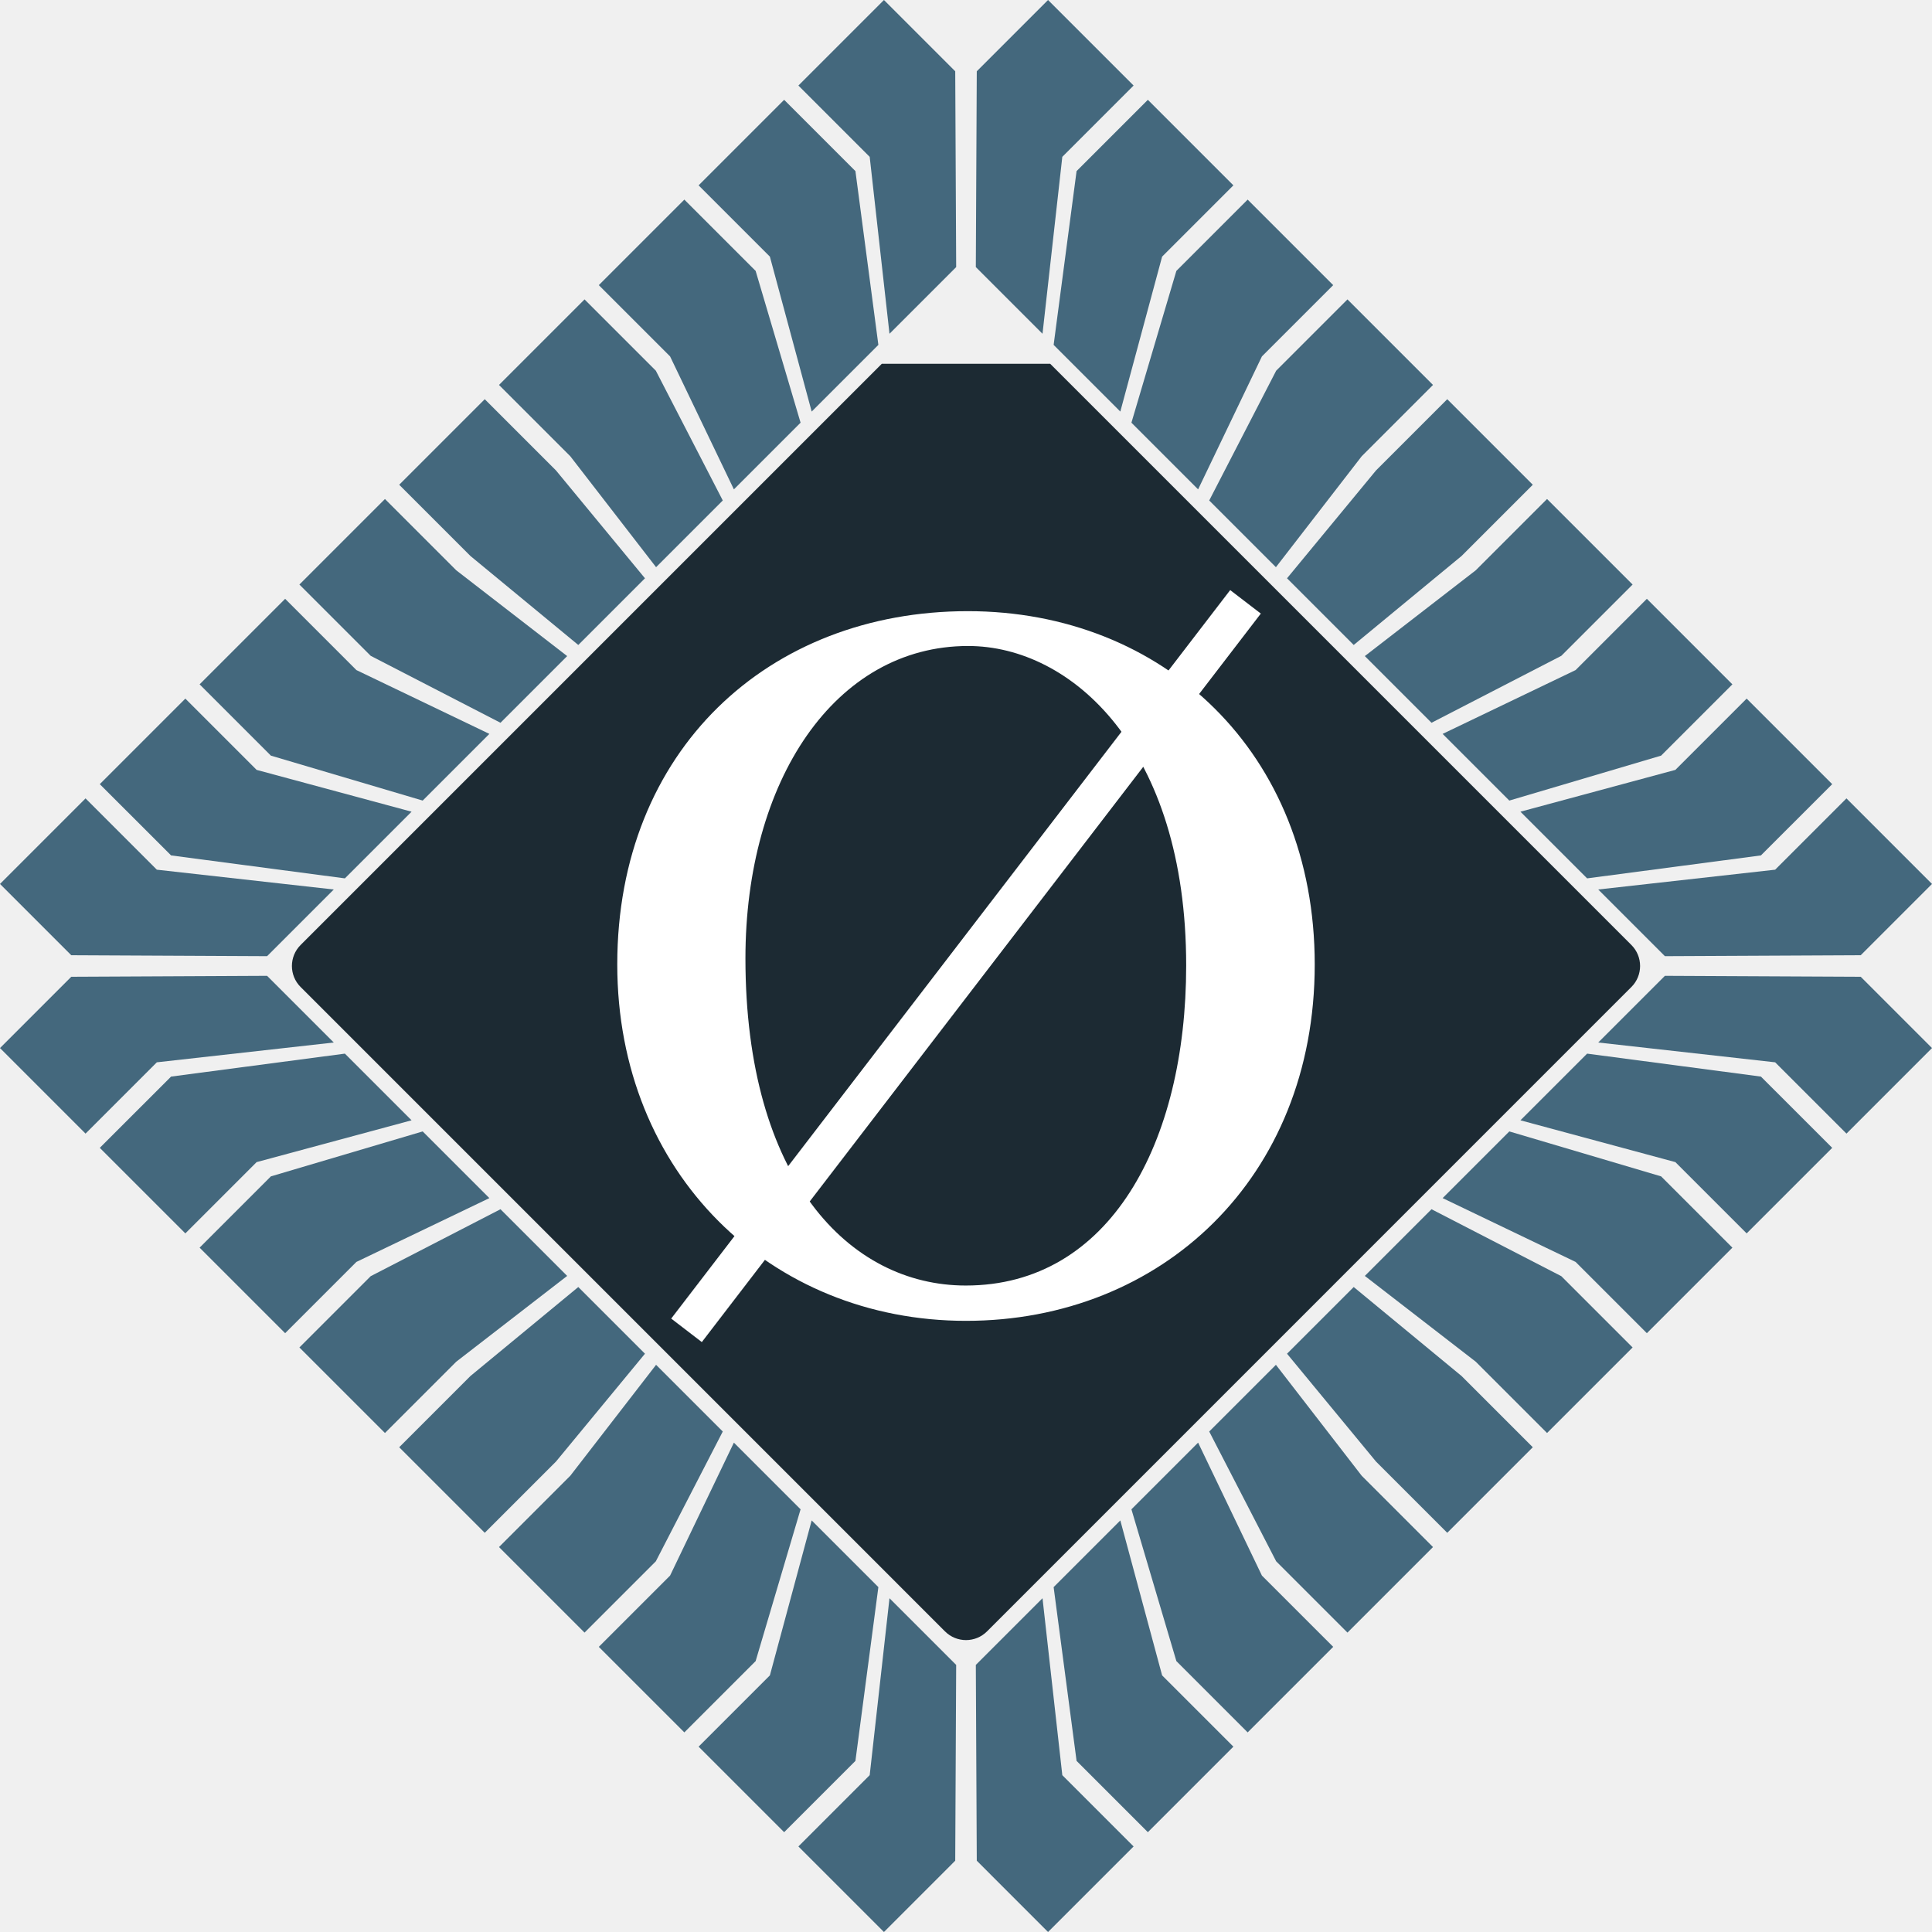
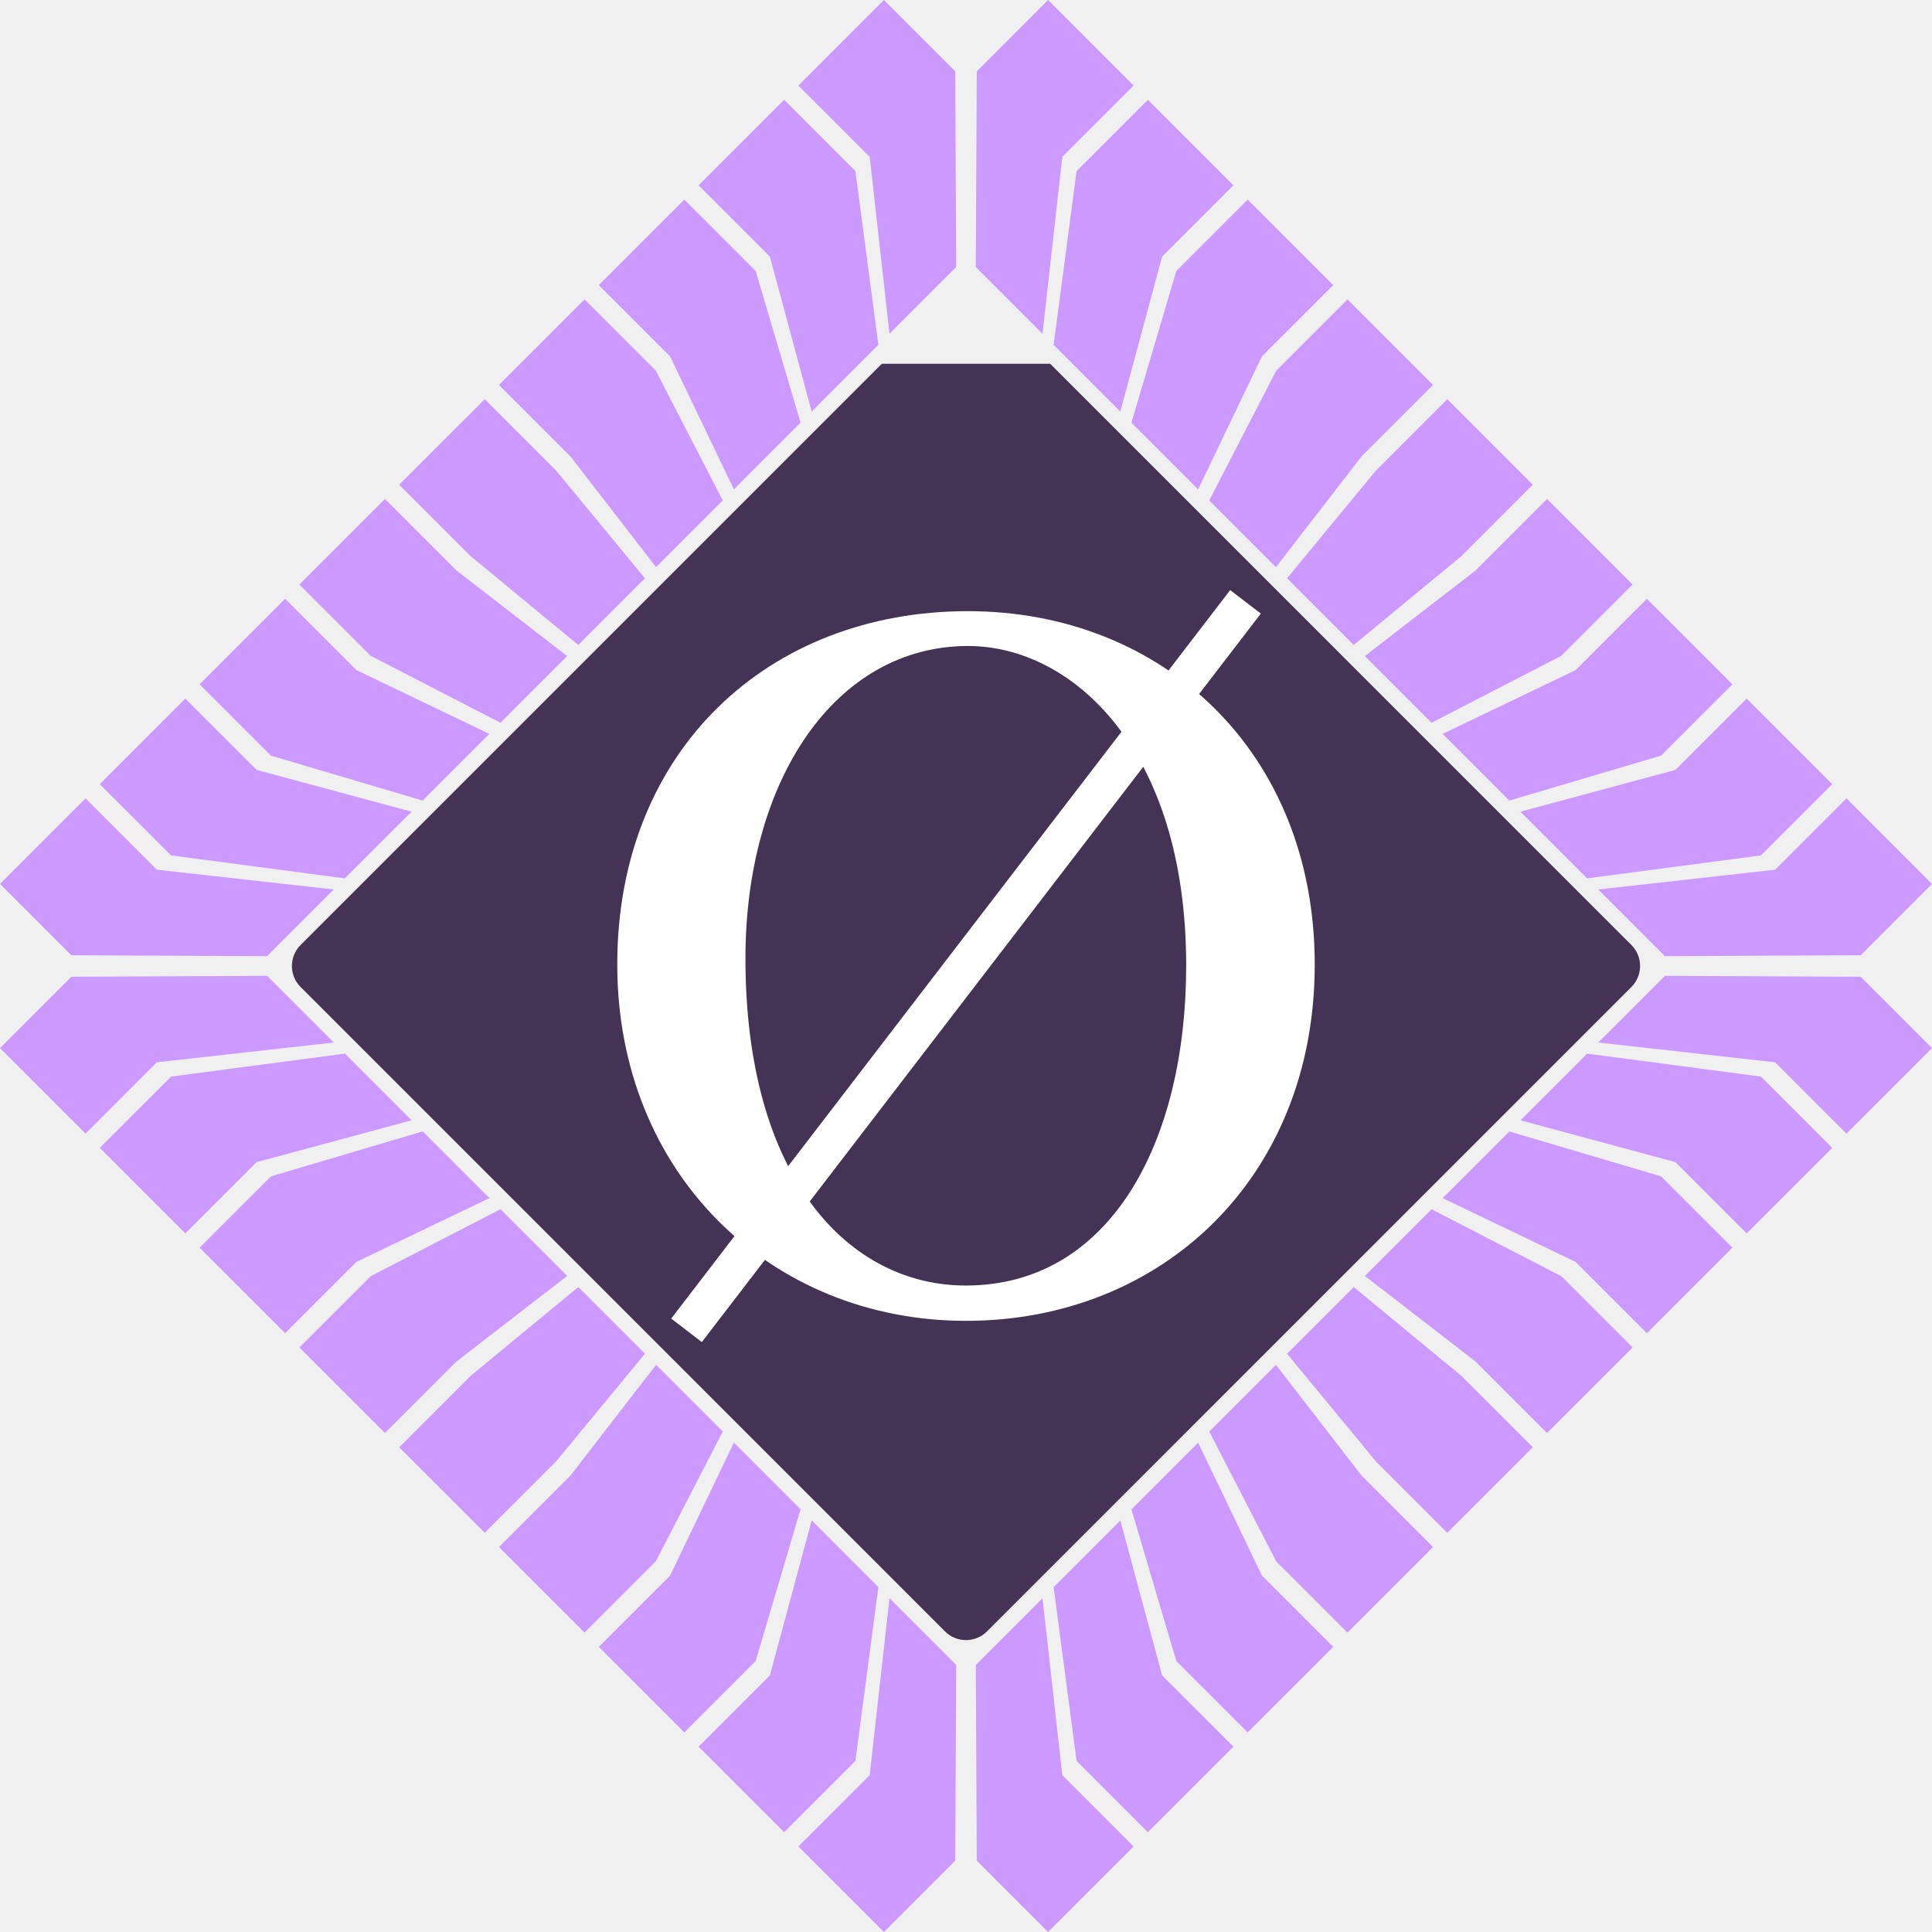
- <svg xmlns="http://www.w3.org/2000/svg" version="1.1" x="0px" y="0px" viewBox="0 0 566.929 566.929" enable-background="new 0 0 566.929 566.929" xml:space="preserve">
+ <svg xmlns="http://www.w3.org/2000/svg" version="1.1" viewBox="0 0 566.929 566.929">
  <g id="Outer_Square">
    <g id="Bottom_Right">
-       <polyline fill="#44687D" points="488.554,286.348 546.013,286.625 566.929,307.546 541.83,332.647 520.908,311.726     468.986,305.916 488.554,286.348   " />
-       <polyline fill="#44687D" points="465.726,309.179 516.725,315.912 537.646,336.829 512.542,361.93 491.624,341.013     446.158,328.744 465.726,309.179   " />
-       <polyline fill="#44687D" points="442.896,332.007 487.441,345.197 508.359,366.114 483.257,391.214 462.341,370.297     423.326,351.575 442.896,332.007   " />
-       <polyline fill="#44687D" points="420.067,354.838 458.153,374.481 479.074,395.402 453.97,420.502 433.052,399.585     400.499,374.408 420.067,354.838   " />
-       <polyline fill="#44687D" points="397.236,377.666 428.869,403.768 449.786,424.685 424.685,449.786 403.769,428.869     377.666,397.235 397.236,377.666   " />
-       <polyline fill="#44687D" points="374.408,400.494 399.585,433.052 420.503,453.973 395.403,479.074 374.482,458.153     354.835,420.067 374.408,400.494   " />
-       <polyline fill="#44687D" points="351.575,423.326 370.298,462.34 391.218,483.257 366.113,508.358 345.197,487.441     332.007,442.895 351.575,423.326   " />
-       <polyline fill="#44687D" points="328.749,446.158 341.013,491.623 361.931,512.54 336.829,537.641 315.913,516.724     309.179,465.726 328.749,446.158   " />
-       <polyline fill="#44687D" points="305.917,468.989 311.726,520.908 332.646,541.828 307.542,566.929 286.627,546.008     286.349,488.554 305.917,468.989   " />
+       <polygon points="488.554 286.348 546.013 286.625 566.929 307.546 541.83 332.647 520.908 311.726 468.986 305.916 488.554 286.348" fill="#c9f" />
+       <polygon points="465.726 309.179 516.725 315.912 537.646 336.829 512.542 361.93 491.624 341.013 446.158 328.744 465.726 309.179" fill="#c9f" />
+       <polygon points="442.896 332.007 487.441 345.197 508.359 366.114 483.257 391.214 462.341 370.297 423.326 351.575 442.896 332.007" fill="#c9f" />
+       <polygon points="420.067 354.838 458.153 374.481 479.074 395.402 453.97 420.502 433.052 399.585 400.499 374.408 420.067 354.838" fill="#c9f" />
+       <polygon points="397.236 377.666 428.869 403.768 449.786 424.685 424.685 449.786 403.769 428.869 377.666 397.235 397.236 377.666" fill="#c9f" />
+       <polygon points="374.408 400.494 399.585 433.052 420.503 453.973 395.403 479.074 374.482 458.153 354.835 420.067 374.408 400.494" fill="#c9f" />
+       <polygon points="351.575 423.326 370.298 462.34 391.218 483.257 366.113 508.358 345.197 487.441 332.007 442.895 351.575 423.326" fill="#c9f" />
+       <polygon points="328.749 446.158 341.013 491.623 361.931 512.54 336.829 537.641 315.913 516.724 309.179 465.726 328.749 446.158" fill="#c9f" />
+       <polygon points="305.917 468.989 311.726 520.908 332.646 541.828 307.542 566.929 286.627 546.008 286.349 488.554 305.917 468.989" fill="#c9f" />
    </g>
    <g id="Top_Right">
-       <polyline fill="#44687D" points="488.554,280.581 546.012,280.304 566.929,259.383 541.828,234.282 520.908,255.203     468.986,261.013 488.554,280.581   " />
-       <polyline fill="#44687D" points="465.726,257.75 516.725,251.017 537.646,230.1 512.541,204.999 491.624,225.916 446.157,238.185     465.726,257.75   " />
-       <polyline fill="#44687D" points="442.895,234.922 487.441,221.733 508.358,200.816 483.257,175.715 462.341,196.632     423.326,215.354 442.895,234.922   " />
-       <polyline fill="#44687D" points="420.067,212.091 458.153,192.448 479.074,171.527 453.969,146.427 433.052,167.344     400.498,192.522 420.067,212.091   " />
-       <polyline fill="#44687D" points="397.235,189.263 428.869,163.161 449.786,142.244 424.685,117.144 403.768,138.061     377.666,169.694 397.235,189.263   " />
-       <polyline fill="#44687D" points="374.408,166.435 399.585,133.877 420.502,112.956 395.403,87.856 374.482,108.776     354.834,146.862 374.408,166.435   " />
-       <polyline fill="#44687D" points="351.575,143.604 370.298,104.589 391.218,83.672 366.113,58.571 345.197,79.488 332.007,124.034     351.575,143.604   " />
-       <polyline fill="#44687D" points="328.749,120.772 341.013,75.306 361.93,54.389 336.829,29.288 315.912,50.205 309.179,101.203     328.749,120.772   " />
-       <polyline fill="#44687D" points="305.916,97.94 311.725,46.022 332.646,25.101 307.542,0 286.626,20.921 286.348,78.375     305.916,97.94   " />
+       <polygon points="488.554 280.581 546.012 280.304 566.929 259.383 541.828 234.282 520.908 255.203 468.986 261.013 488.554 280.581" fill="#c9f" />
+       <polygon points="465.726 257.75 516.725 251.017 537.646 230.1 512.541 204.999 491.624 225.916 446.157 238.185 465.726 257.75" fill="#c9f" />
+       <polygon points="442.895 234.922 487.441 221.733 508.358 200.816 483.257 175.715 462.341 196.632 423.326 215.354 442.895 234.922" fill="#c9f" />
+       <polygon points="420.067 212.091 458.153 192.448 479.074 171.527 453.969 146.427 433.052 167.344 400.498 192.522 420.067 212.091" fill="#c9f" />
+       <polygon points="397.235 189.263 428.869 163.161 449.786 142.244 424.685 117.144 403.768 138.061 377.666 169.694 397.235 189.263" fill="#c9f" />
+       <polygon points="374.408 166.435 399.585 133.877 420.502 112.956 395.403 87.856 374.482 108.776 354.834 146.862 374.408 166.435" fill="#c9f" />
+       <polygon points="351.575 143.604 370.298 104.589 391.218 83.672 366.113 58.571 345.197 79.488 332.007 124.034 351.575 143.604" fill="#c9f" />
+       <polygon points="328.749 120.772 341.013 75.306 361.93 54.389 336.829 29.288 315.912 50.205 309.179 101.203 328.749 120.772" fill="#c9f" />
+       <polygon points="305.916 97.94 311.725 46.022 332.646 25.101 307.542 0 286.626 20.921 286.348 78.375 305.916 97.94" fill="#c9f" />
    </g>
    <g id="Bottom_Left">
-       <polyline fill="#44687D" points="78.376,286.348 20.917,286.625 0,307.546 25.1,332.647 46.022,311.726 97.944,305.916     78.376,286.348   " />
-       <polyline fill="#44687D" points="101.204,309.179 50.205,315.912 29.284,336.829 54.387,361.93 75.305,341.013 120.772,328.744     101.204,309.179   " />
-       <polyline fill="#44687D" points="124.034,332.007 79.489,345.197 58.571,366.114 83.672,391.214 104.588,370.297 143.604,351.575     124.034,332.007   " />
-       <polyline fill="#44687D" points="146.863,354.838 108.777,374.481 87.856,395.402 112.96,420.502 133.878,399.585 166.43,374.408     146.863,354.838   " />
-       <polyline fill="#44687D" points="169.694,377.666 138.06,403.768 117.143,424.685 142.245,449.786 163.161,428.869     189.263,397.235 169.694,377.666   " />
-       <polyline fill="#44687D" points="192.521,400.494 167.344,433.052 146.426,453.973 171.527,479.074 192.448,458.153     212.094,420.067 192.521,400.494   " />
-       <polyline fill="#44687D" points="215.354,423.326 196.631,462.34 175.712,483.257 200.816,508.358 221.733,487.441     234.923,442.895 215.354,423.326   " />
-       <polyline fill="#44687D" points="238.18,446.158 225.917,491.623 204.999,512.54 230.1,537.641 251.016,516.724 257.751,465.726     238.18,446.158   " />
-       <polyline fill="#44687D" points="261.012,468.989 255.204,520.908 234.284,541.828 259.387,566.929 280.303,546.008     280.581,488.554 261.012,468.989   " />
+       <polygon points="78.376 286.348 20.917 286.625 0 307.546 25.1 332.647 46.022 311.726 97.944 305.916 78.376 286.348" fill="#c9f" />
+       <polygon points="101.204 309.179 50.205 315.912 29.284 336.829 54.387 361.93 75.305 341.013 120.772 328.744 101.204 309.179" fill="#c9f" />
+       <polygon points="124.034 332.007 79.489 345.197 58.571 366.114 83.672 391.214 104.588 370.297 143.604 351.575 124.034 332.007" fill="#c9f" />
+       <polygon points="146.863 354.838 108.777 374.481 87.856 395.402 112.96 420.502 133.878 399.585 166.43 374.408 146.863 354.838" fill="#c9f" />
+       <polygon points="169.694 377.666 138.06 403.768 117.143 424.685 142.245 449.786 163.161 428.869 189.263 397.235 169.694 377.666" fill="#c9f" />
+       <polygon points="192.521 400.494 167.344 433.052 146.426 453.973 171.527 479.074 192.448 458.153 212.094 420.067 192.521 400.494" fill="#c9f" />
+       <polygon points="215.354 423.326 196.631 462.34 175.712 483.257 200.816 508.358 221.733 487.441 234.923 442.895 215.354 423.326" fill="#c9f" />
+       <polygon points="238.18 446.158 225.917 491.623 204.999 512.54 230.1 537.641 251.016 516.724 257.751 465.726 238.18 446.158" fill="#c9f" />
+       <polygon points="261.012 468.989 255.204 520.908 234.284 541.828 259.387 566.929 280.303 546.008 280.581 488.554 261.012 468.989" fill="#c9f" />
    </g>
    <g id="Top_Left">
-       <polyline fill="#44687D" points="78.375,280.581 20.917,280.304 0,259.383 25.101,234.282 46.022,255.203 97.944,261.013     78.375,280.581   " />
-       <polyline fill="#44687D" points="101.203,257.75 50.205,251.017 29.284,230.1 54.388,204.999 75.305,225.916 120.773,238.185     101.203,257.75   " />
-       <polyline fill="#44687D" points="124.034,234.922 79.488,221.733 58.571,200.816 83.672,175.715 104.588,196.632 143.604,215.354     124.034,234.922   " />
-       <polyline fill="#44687D" points="146.863,212.091 108.777,192.448 87.856,171.527 112.96,146.427 133.877,167.344     166.431,192.522 146.863,212.091   " />
-       <polyline fill="#44687D" points="169.694,189.263 138.06,163.161 117.143,142.244 142.244,117.144 163.161,138.061     189.263,169.694 169.694,189.263   " />
-       <polyline fill="#44687D" points="192.521,166.435 167.344,133.877 146.427,112.956 171.527,87.856 192.448,108.776     212.095,146.862 192.521,166.435   " />
-       <polyline fill="#44687D" points="215.354,143.604 196.631,104.589 175.712,83.672 200.816,58.571 221.733,79.488 234.923,124.034     215.354,143.604   " />
-       <polyline fill="#44687D" points="238.18,120.772 225.916,75.306 204.999,54.389 230.1,29.288 251.017,50.205 257.75,101.203     238.18,120.772   " />
-       <polyline fill="#44687D" points="261.013,97.94 255.204,46.022 234.283,25.101 259.387,0 280.304,20.921 280.581,78.375     261.013,97.94   " />
+       <polygon points="78.375 280.581 20.917 280.304 0 259.383 25.101 234.282 46.022 255.203 97.944 261.013 78.375 280.581" fill="#c9f" />
+       <polygon points="101.203 257.75 50.205 251.017 29.284 230.1 54.388 204.999 75.305 225.916 120.773 238.185 101.203 257.75" fill="#c9f" />
+       <polygon points="124.034 234.922 79.488 221.733 58.571 200.816 83.672 175.715 104.588 196.632 143.604 215.354 124.034 234.922" fill="#c9f" />
+       <polygon points="146.863 212.091 108.777 192.448 87.856 171.527 112.96 146.427 133.877 167.344 166.431 192.522 146.863 212.091" fill="#c9f" />
+       <polygon points="169.694 189.263 138.06 163.161 117.143 142.244 142.244 117.144 163.161 138.061 189.263 169.694 169.694 189.263" fill="#c9f" />
+       <polygon points="192.521 166.435 167.344 133.877 146.427 112.956 171.527 87.856 192.448 108.776 212.095 146.862 192.521 166.435" fill="#c9f" />
+       <polygon points="215.354 143.604 196.631 104.589 175.712 83.672 200.816 58.571 221.733 79.488 234.923 124.034 215.354 143.604" fill="#c9f" />
+       <polygon points="238.18 120.772 225.916 75.306 204.999 54.389 230.1 29.288 251.017 50.205 257.75 101.203 238.18 120.772" fill="#c9f" />
+       <polygon points="261.013 97.94 255.204 46.022 234.283 25.101 259.387 0 280.304 20.921 280.581 78.375 261.013 97.94" fill="#c9f" />
    </g>
  </g>
  <g id="Inner_Square">
-     <path id="Core_2_" fill="#1C2A33" d="M283.467,481.272c-2.231,0-4.464-0.854-6.168-2.554L88.212,289.628   c-3.405-3.401-3.405-8.926,0-12.331l170.551-170.551h49.403l170.551,170.551c3.405,3.405,3.405,8.93,0,12.331l-189.084,189.09   C287.93,480.418,285.7,481.272,283.467,481.272" />
-     <g id="Ø">
-       <path fill="#FFFFFF" d="M284.006,179.34c-58.486,0-102.875,40.833-102.875,103.667c0,61.333,45.018,104.583,102.333,104.583    s102.333-41.917,102.333-104.583C385.798,220.84,341.321,179.34,284.006,179.34z M283.409,377.228    c-34.222,0-64.667-31.431-64.667-96c0-52.087,26.234-91.667,65.333-91.667c30.333,0,64,30.111,64,93.743    C348.076,335.392,325.631,377.228,283.409,377.228z" />
-       <rect x="277.801" y="148.747" transform="matrix(0.7934 0.6088 -0.6088 0.7934 231.1396 -113.9853)" fill="#FFFFFF" width="11.327" height="269.435" />
+     <path id="Core" d="M283.467,481.272c-2.231,0-4.464-.854-6.168-2.554l-189.087-189.09c-3.405-3.401-3.405-8.926,0-12.331l170.551-170.551h49.403l170.551,170.551c3.405,3.405,3.405,8.93,0,12.331l-189.084,189.09c-1.703,1.7-3.933,2.554-6.166,2.554" fill="#435" />
+     <g id="_Ø">
+       <path d="M284.006,179.34c-58.486,0-102.875,40.833-102.875,103.667,0,61.333,45.018,104.583,102.333,104.583s102.333-41.917,102.333-104.583c0-62.167-44.476-103.667-101.791-103.667h0ZM283.409,377.228c-34.222,0-64.667-31.431-64.667-96,0-52.087,26.234-91.667,65.333-91.667,30.333,0,64,30.111,64,93.743,0,52.088-22.444,93.924-64.666,93.924h0Z" fill="#fff" />
+       <rect x="148.742" y="277.824" width="269.451" height="11.328" transform="translate(-114.003 335.801) rotate(-52.5)" fill="#fff" />
    </g>
  </g>
</svg>
